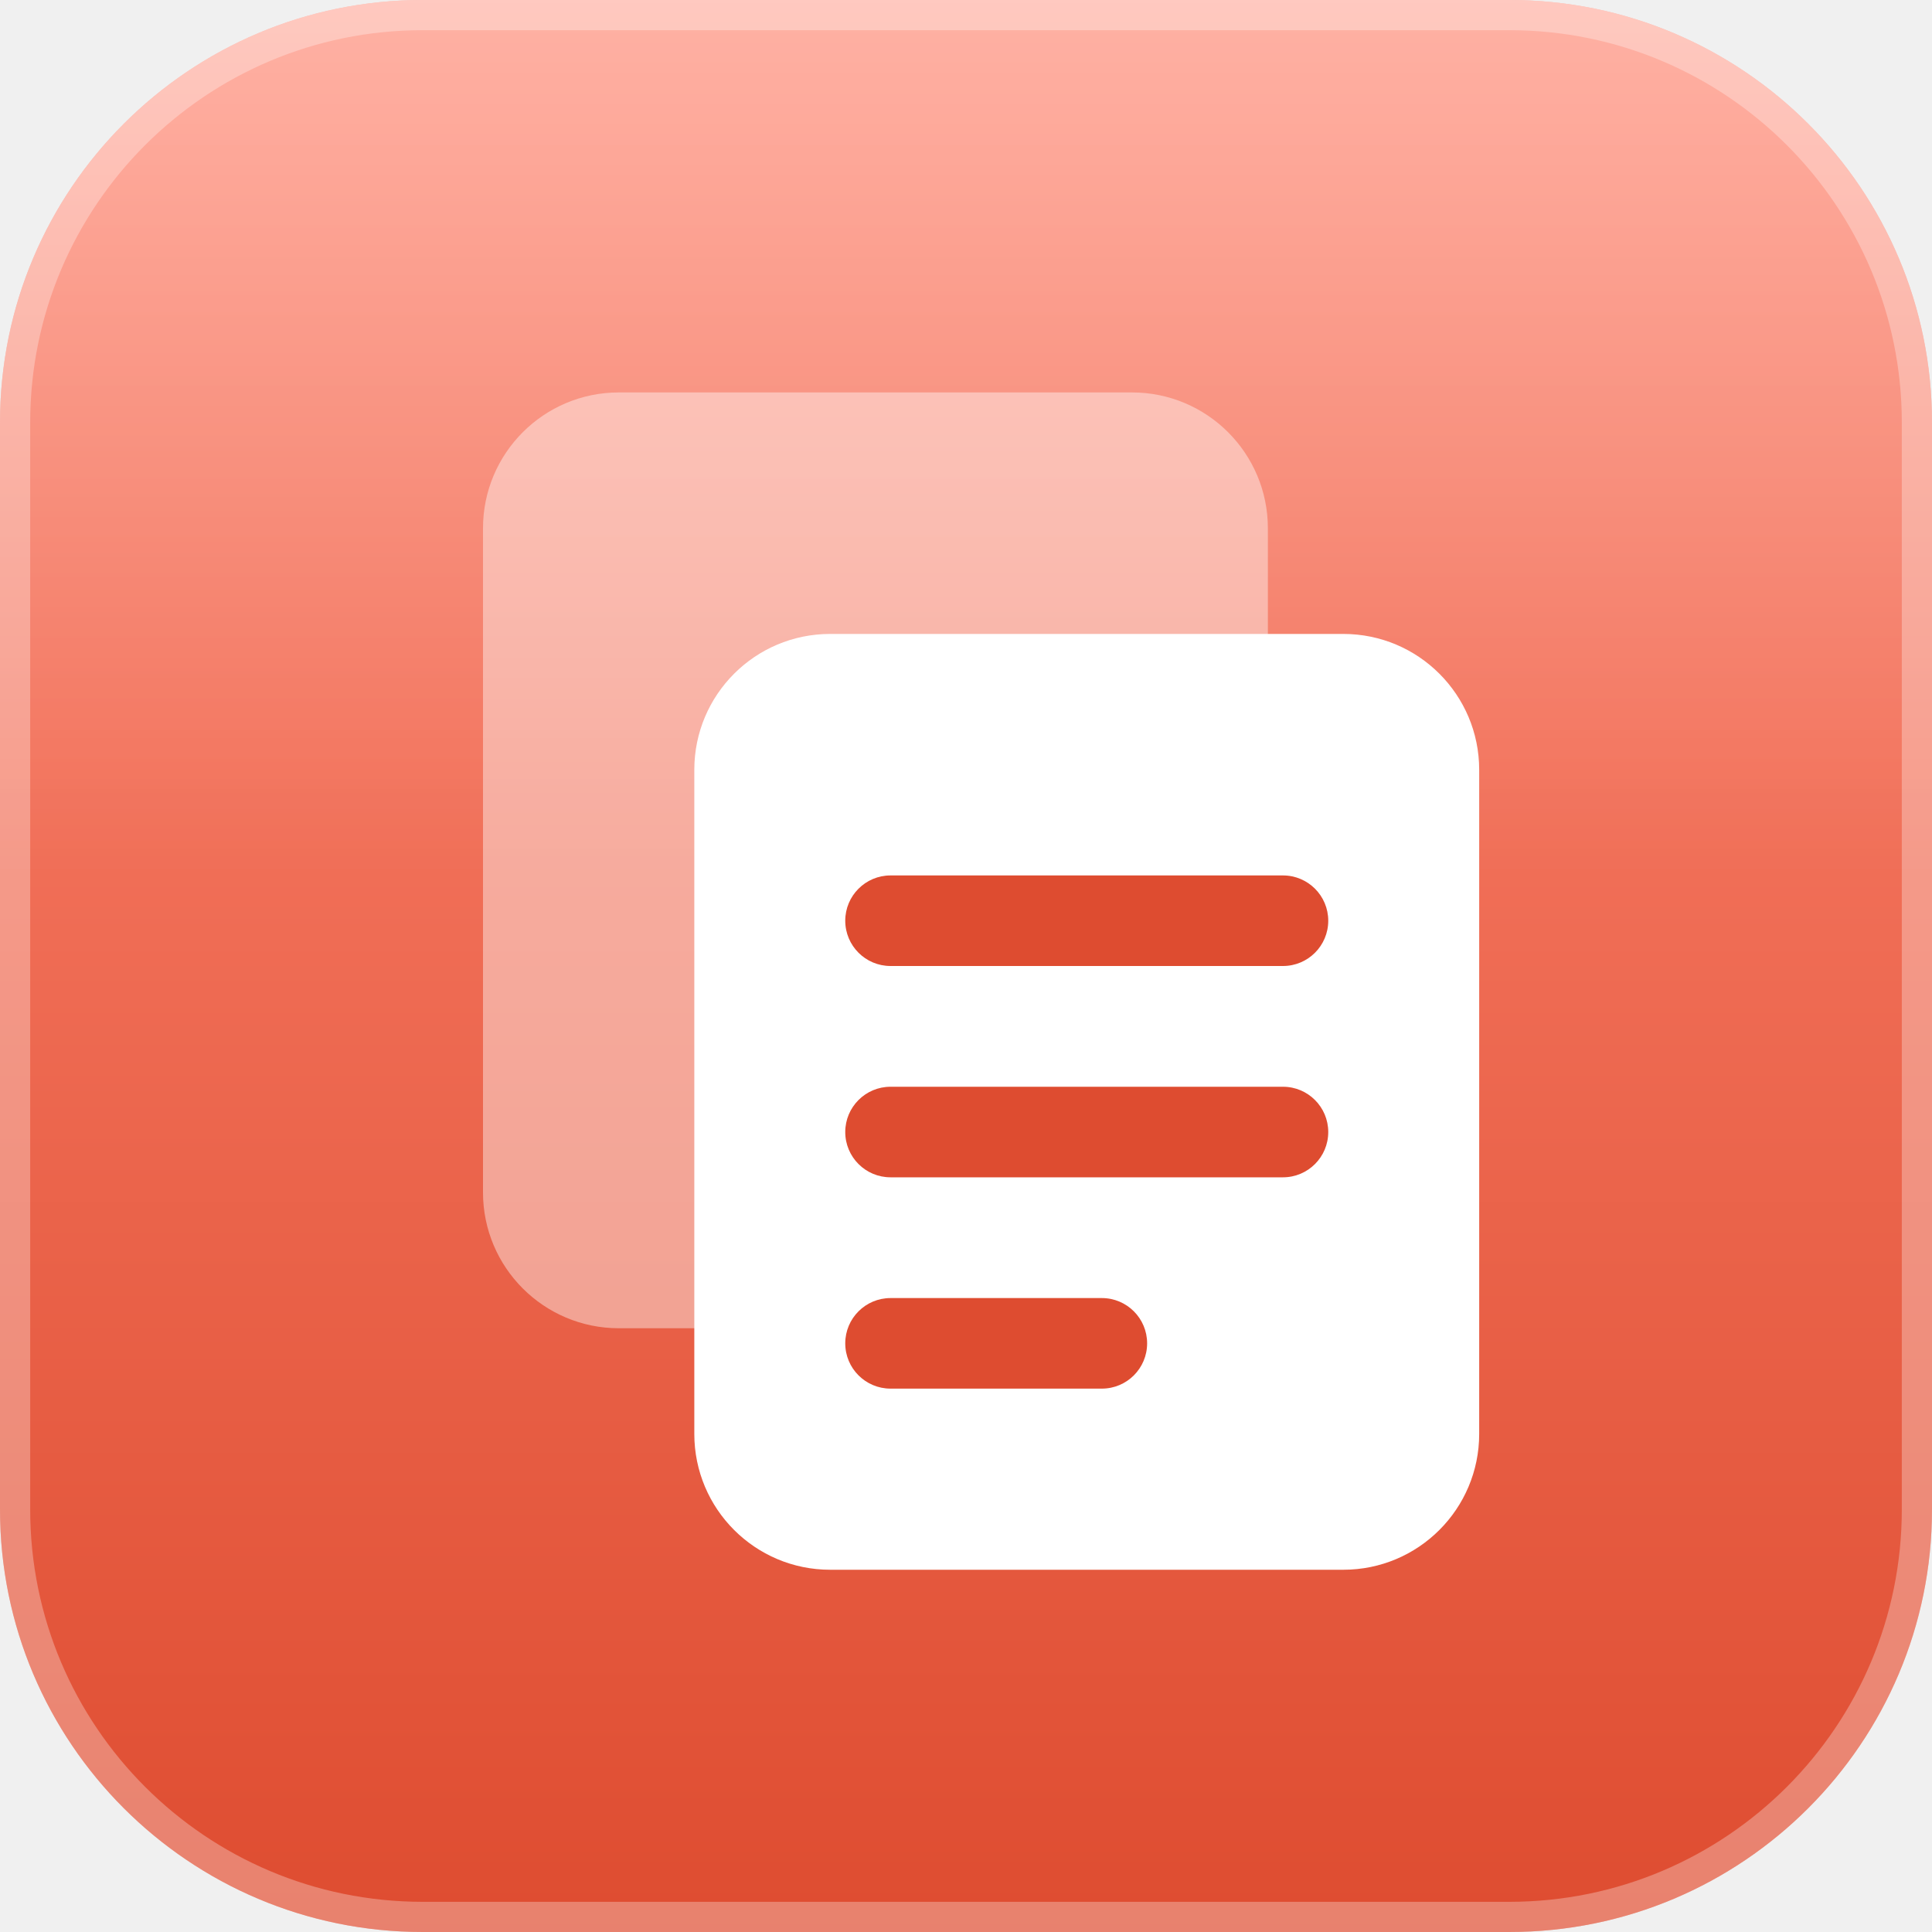
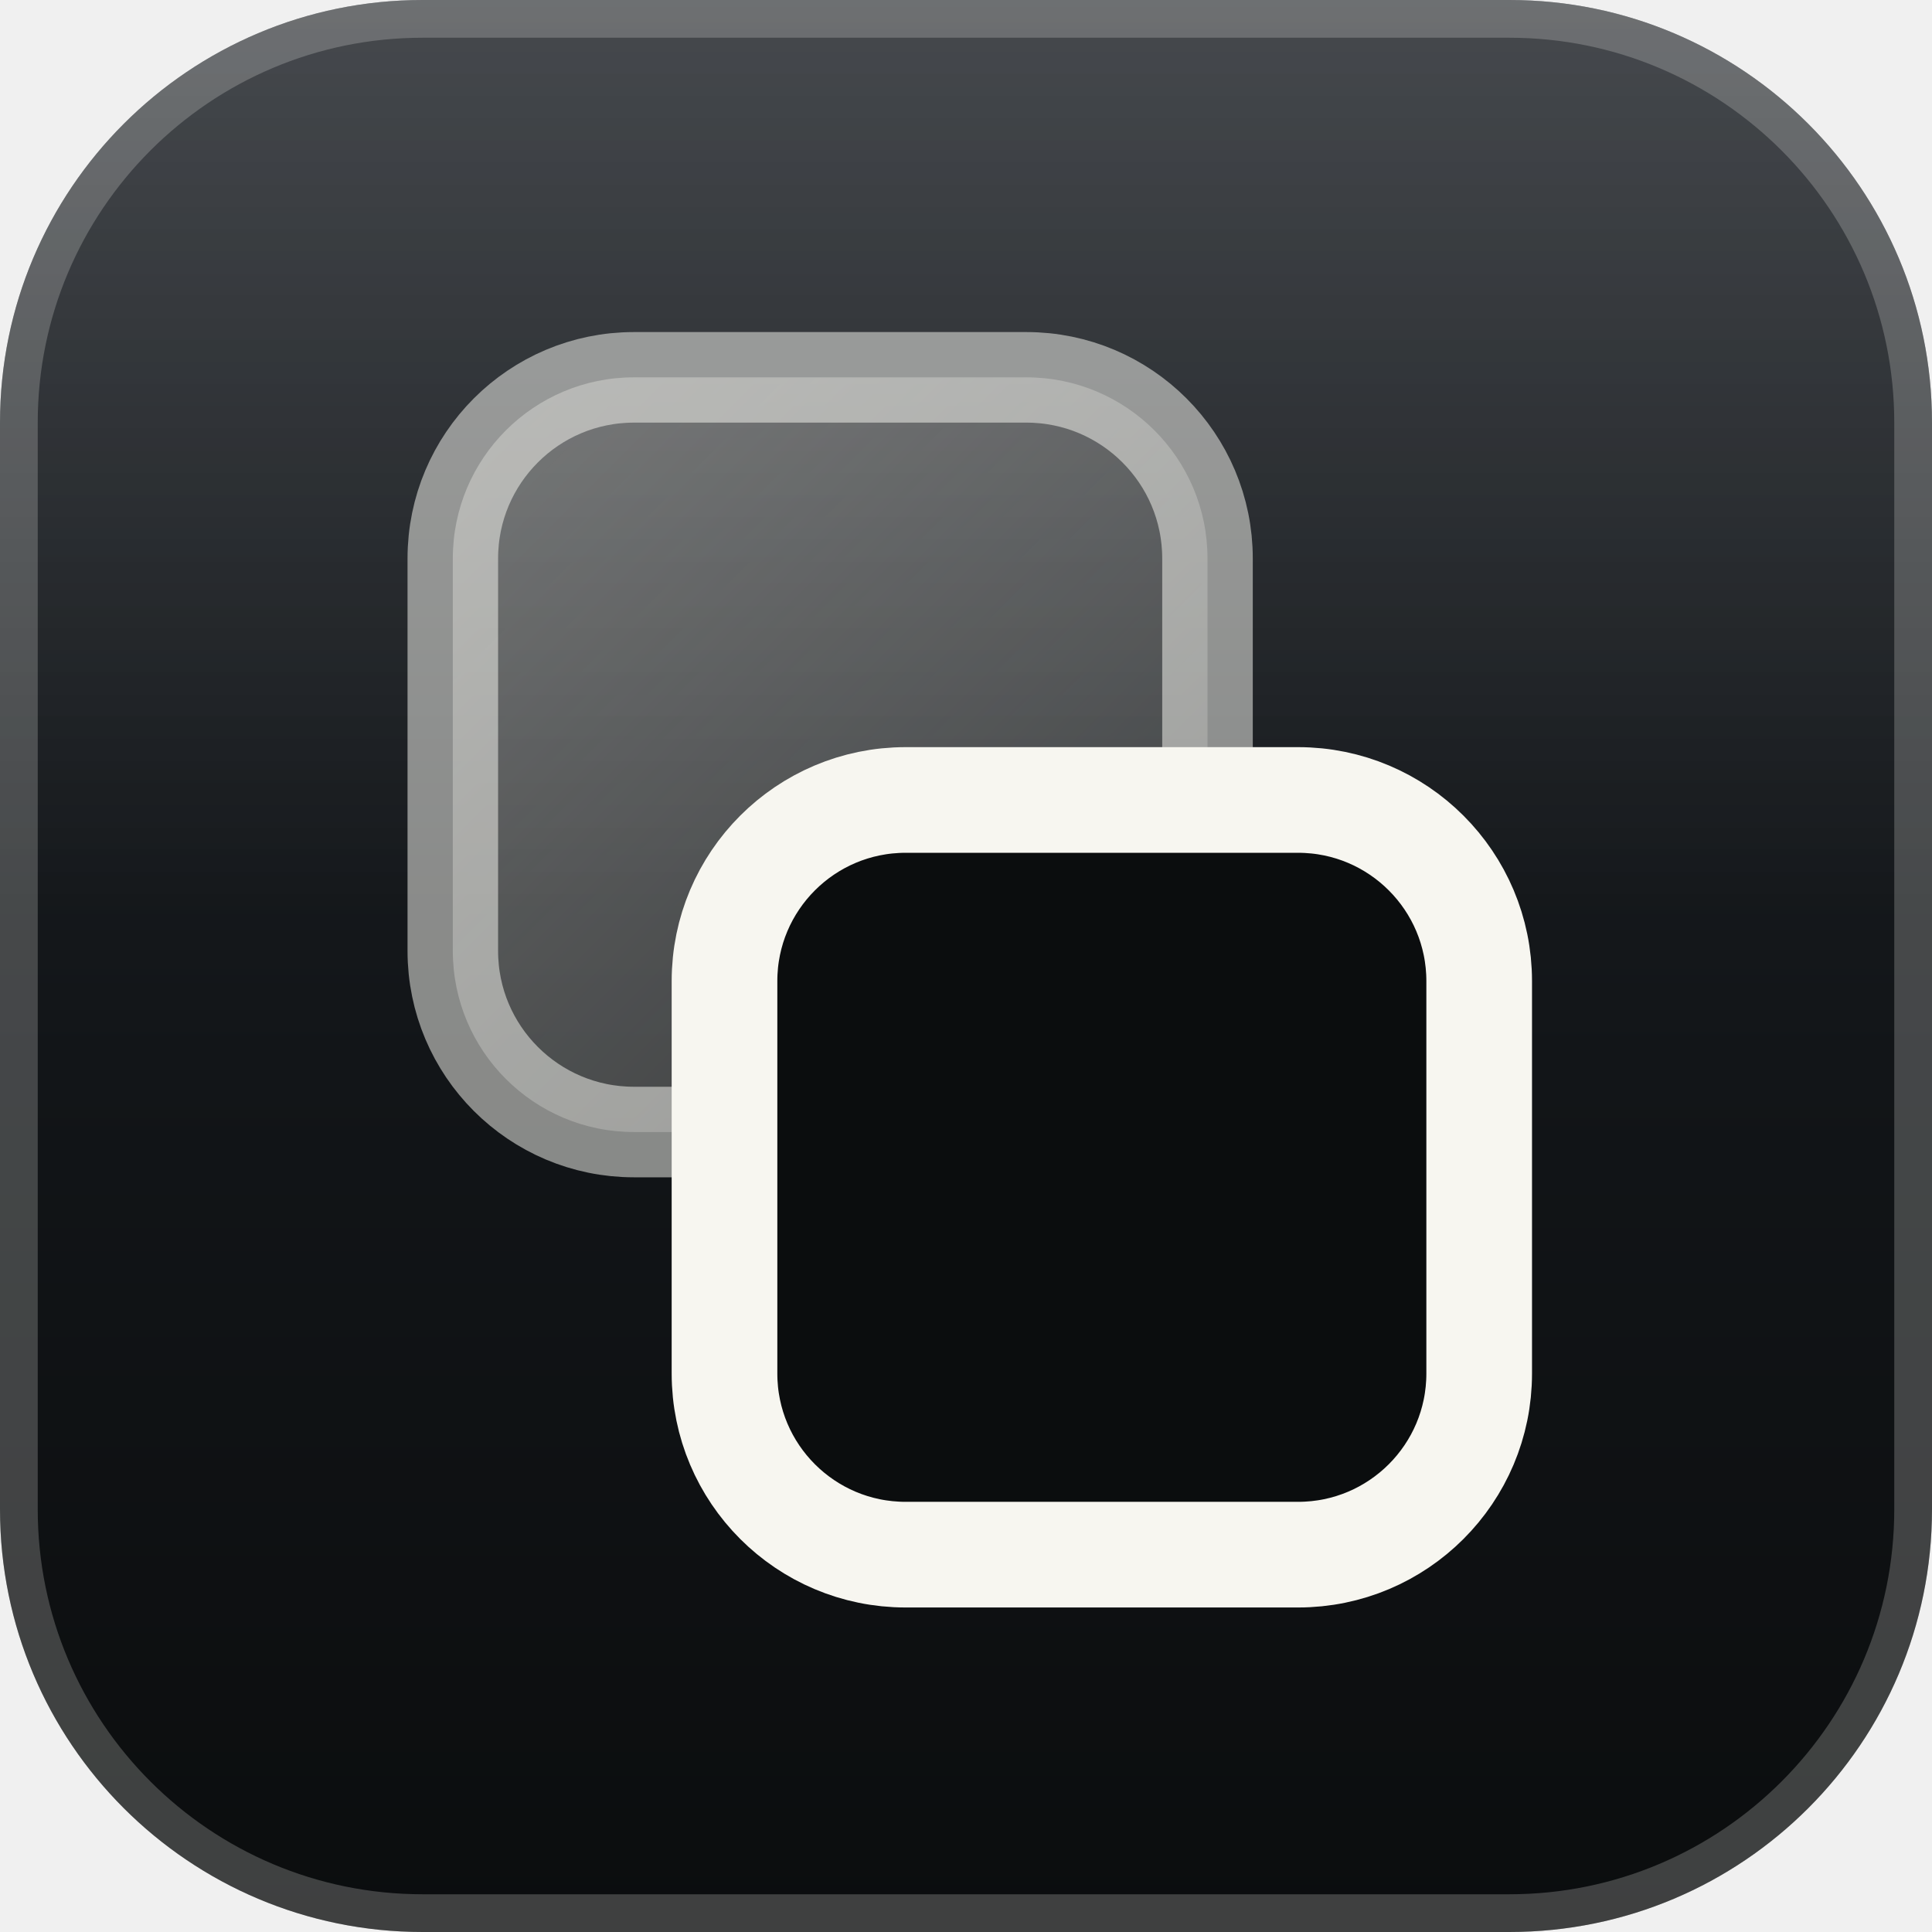
<svg xmlns="http://www.w3.org/2000/svg" viewBox="0 0 128 128" width="128" height="128">
  <defs>
    <linearGradient id="tile" x1="0" y1="0" x2="0" y2="1">
-       <stop offset="0" stop-color="#FF8A76" />
-       <stop offset="1" stop-color="#DE4C30" />
+       <stop offset="0" stop-color="#23272C" />
+       <stop offset="0.55" stop-color="#121518" />
+       <stop offset="1" stop-color="#0B0D0E" />
    </linearGradient>
    <linearGradient id="sheen" x1="0" y1="0" x2="0" y2="1">
-       <stop offset="0" stop-color="#FFFFFF" stop-opacity="0.34" />
+       <stop offset="0" stop-color="#FFFFFF" stop-opacity="0.16" />
      <stop offset="1" stop-color="#FFFFFF" stop-opacity="0" />
+     </linearGradient>
+     <linearGradient id="frost" x1="0" y1="0" x2="1" y2="1">
+       <stop offset="0" stop-color="#F7F6F0" stop-opacity="0.36" />
+       <stop offset="1" stop-color="#F7F6F0" stop-opacity="0.16" />
    </linearGradient>
    <clipPath id="tileClip">
      <rect width="128" height="128" rx="28" />
    </clipPath>
  </defs>
  <g clip-path="url(#tileClip)">
    <rect width="128" height="128" fill="url(#tile)" />
-     <rect width="128" height="58" fill="url(#sheen)" />
+     <rect width="128" height="60" fill="url(#sheen)" />
  </g>
-   <rect x="1" y="1" width="126" height="126" rx="27" fill="none" stroke="#FFFFFF" stroke-opacity="0.3" stroke-width="2" />
-   <rect x="32" y="26" width="52" height="62" rx="9" fill="#FFFFFF" opacity="0.42" />
-   <rect x="46" y="42" width="52" height="62" rx="9" fill="#FFFFFF" />
-   <g fill="#DE4C30">
-     <rect x="56" y="58" width="32" height="6" rx="3" />
-     <rect x="56" y="72" width="32" height="6" rx="3" />
-     <rect x="56" y="86" width="20" height="6" rx="3" />
-   </g>
+   <rect x="1.25" y="1.25" width="125.5" height="125.5" rx="26.75" fill="none" stroke="#F7F6F0" stroke-opacity="0.22" stroke-width="2.5" />
+   <rect x="30" y="25" width="50" height="50" rx="12" fill="url(#frost)" stroke="#F7F6F0" stroke-opacity="0.52" stroke-width="6" />
+   <rect x="48" y="53" width="50" height="50" rx="12" fill="#0B0D0E" stroke="#F7F6F0" stroke-width="7" />
</svg>
